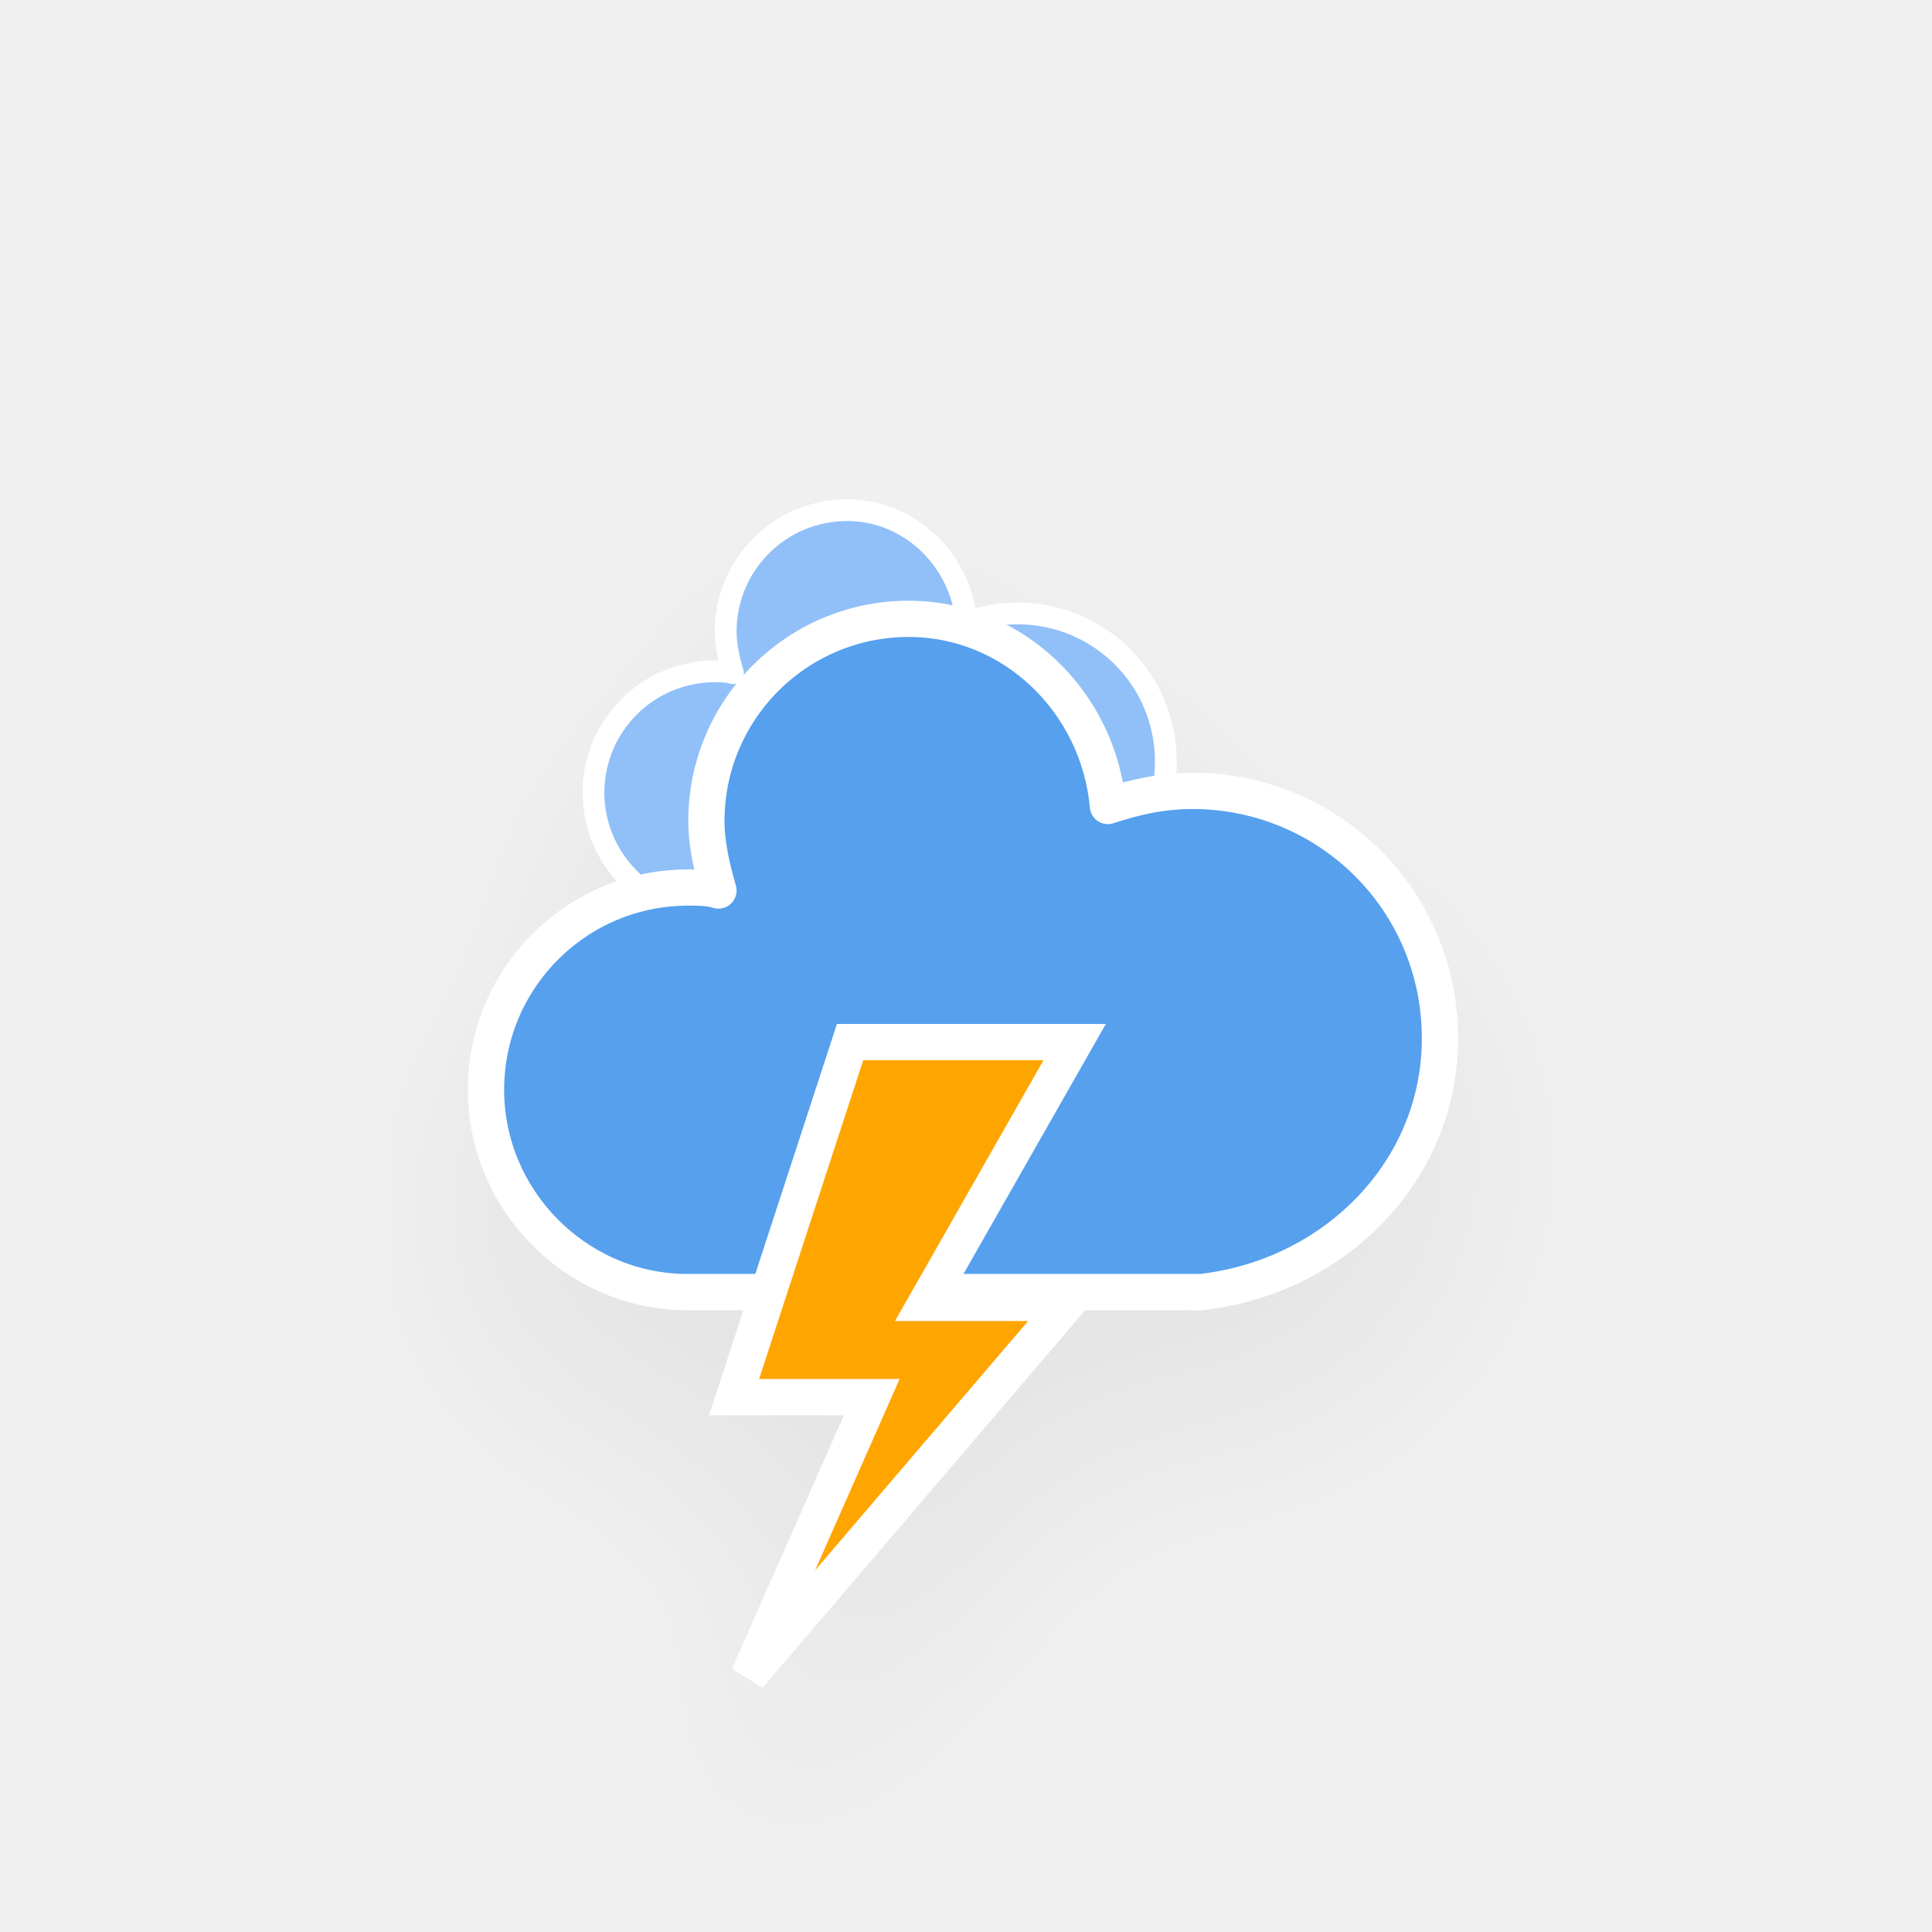
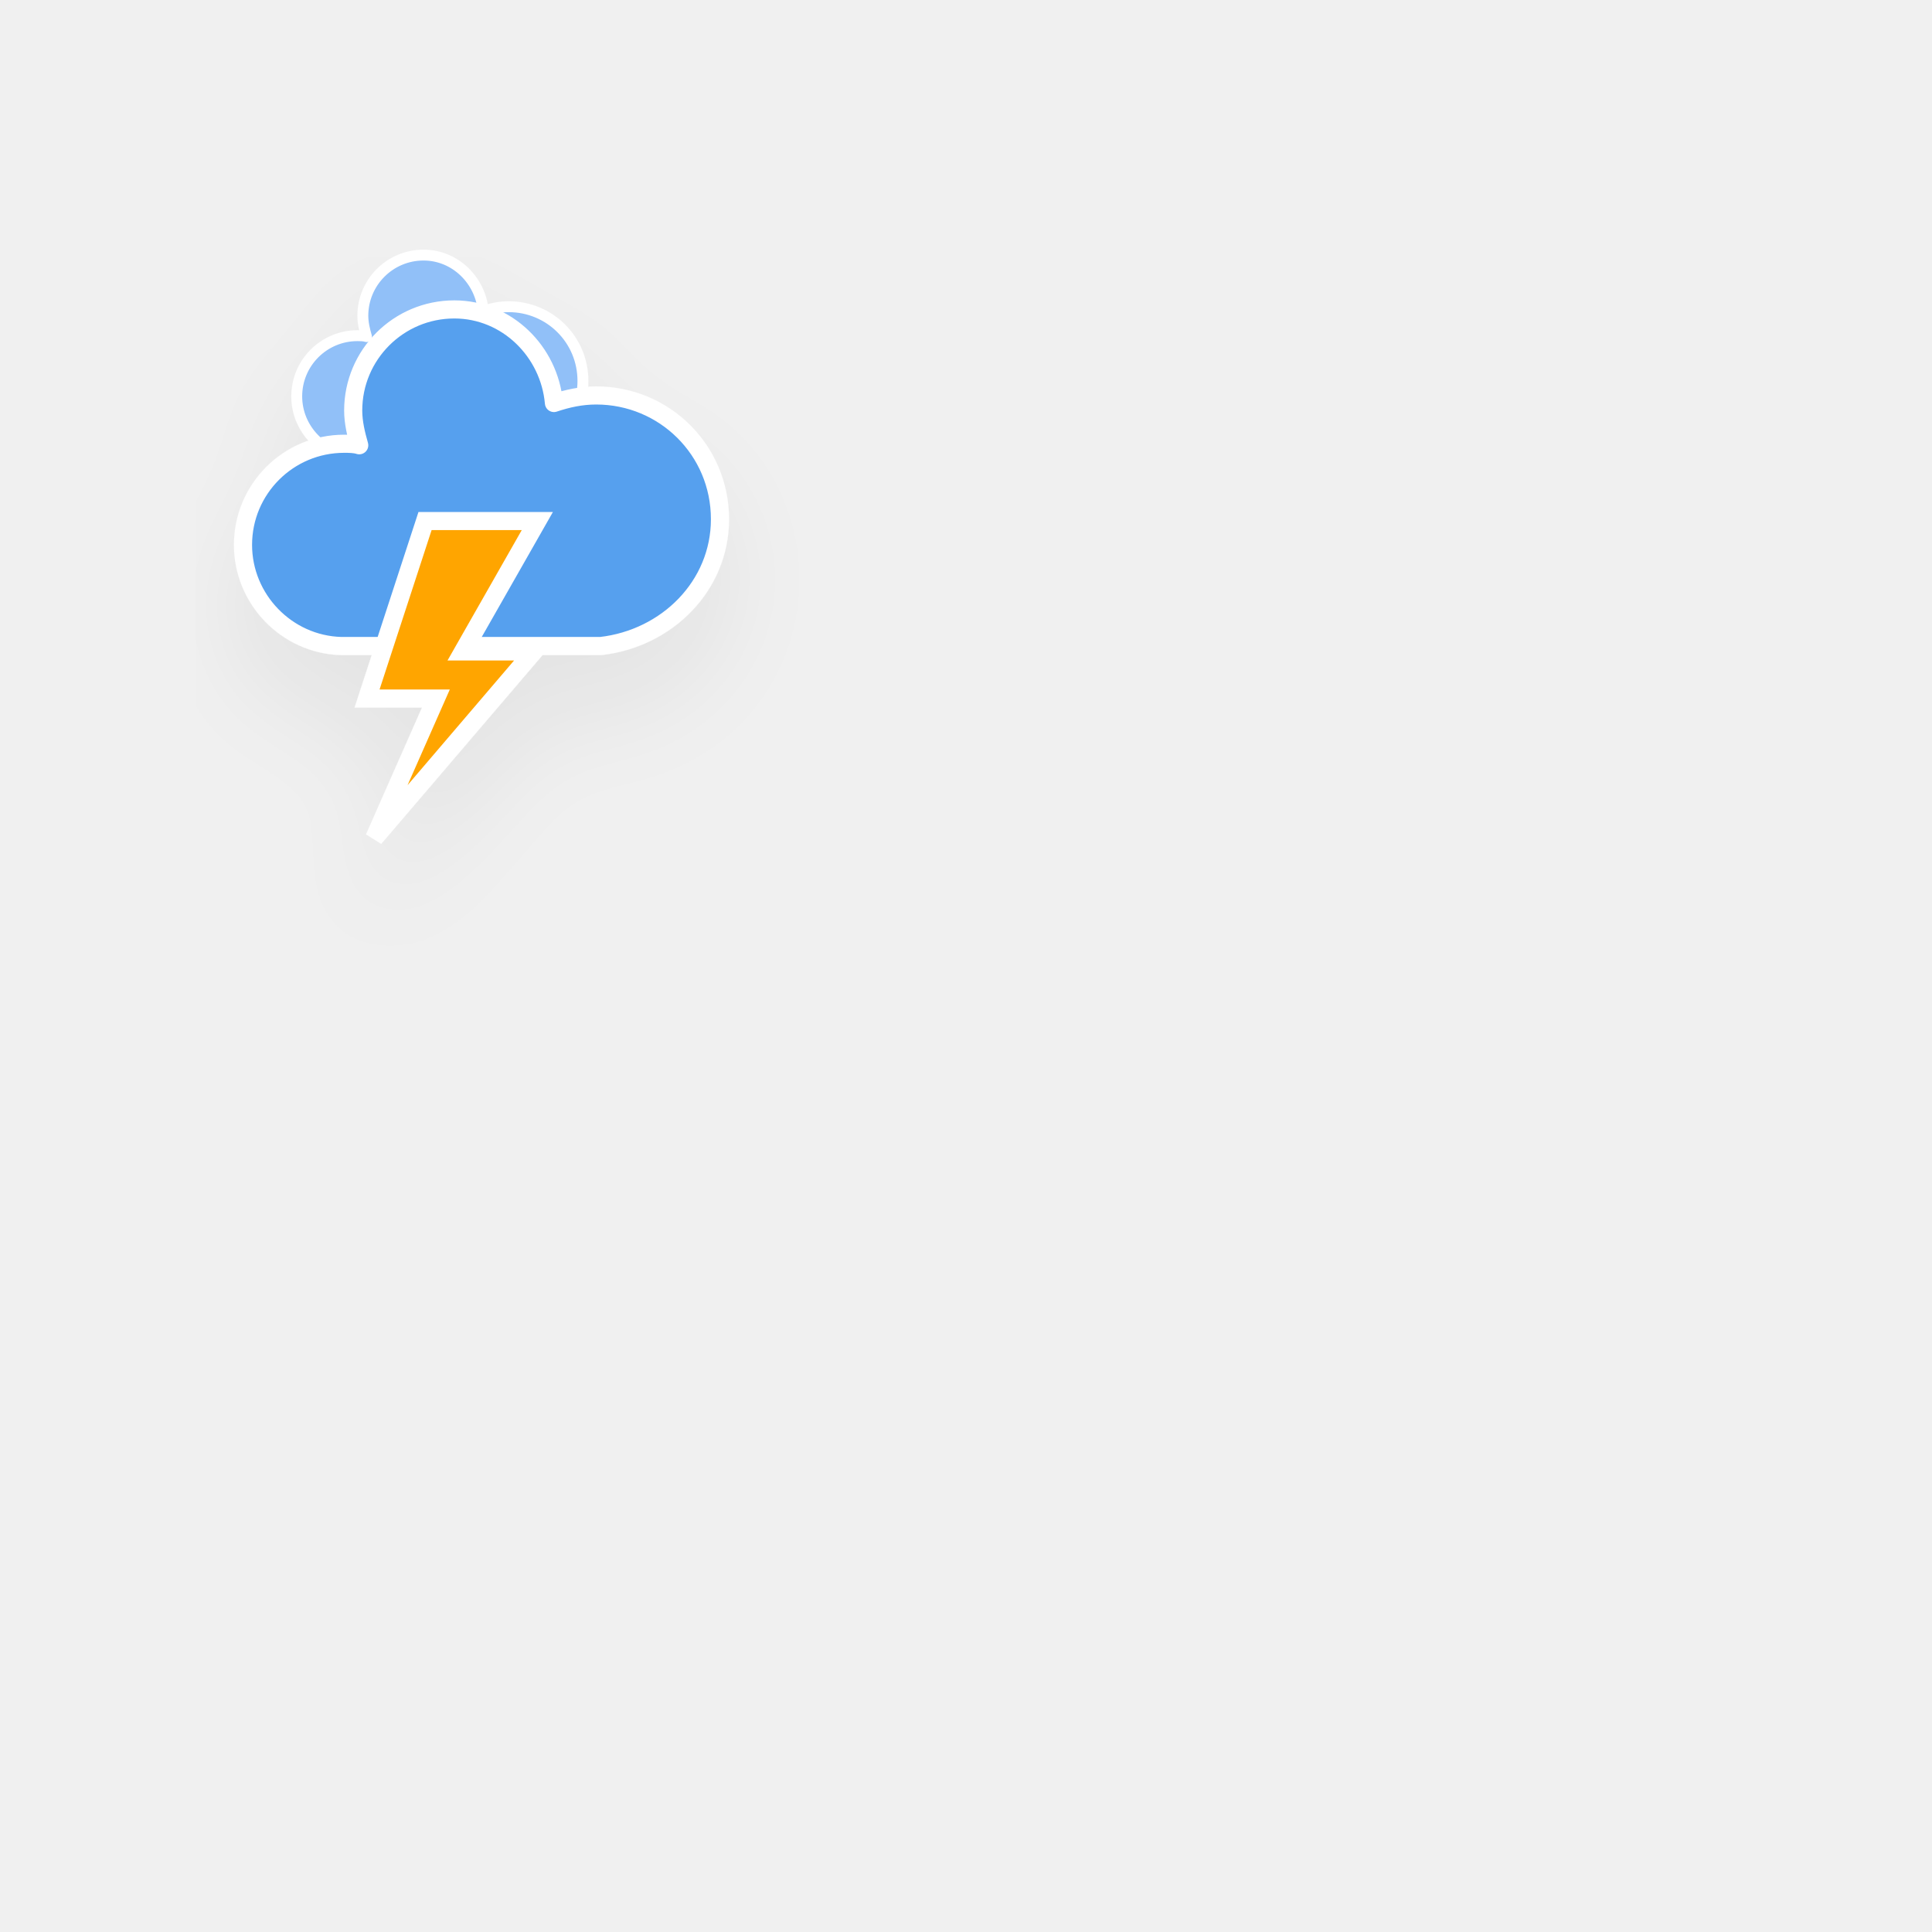
- <svg xmlns="http://www.w3.org/2000/svg" version="1.1" width="64" height="64" viewbox="0 0 64 64">
+ <svg xmlns="http://www.w3.org/2000/svg" version="1.1" width="128" height="128" viewbox="0 0 128 128">
  <defs>
    <filter id="blur" width="200%" height="200%">
      <feGaussianBlur in="SourceAlpha" stdDeviation="3" />
      <feOffset dx="0" dy="4" result="offsetblur" />
      <feComponentTransfer>
        <feFuncA type="linear" slope="0.05" />
      </feComponentTransfer>
      <feMerge>
        <feMergeNode />
        <feMergeNode in="SourceGraphic" />
      </feMerge>
    </filter>
    <style type="text/css">
/*
** CLOUDS
*/
@keyframes am-weather-cloud-1 {
  0% {
    -webkit-transform: translate(-5px,0px);
       -moz-transform: translate(-5px,0px);
        -ms-transform: translate(-5px,0px);
            transform: translate(-5px,0px);
  }

  50% {
    -webkit-transform: translate(10px,0px);
       -moz-transform: translate(10px,0px);
        -ms-transform: translate(10px,0px);
            transform: translate(10px,0px);
  }

  100% {
    -webkit-transform: translate(-5px,0px);
       -moz-transform: translate(-5px,0px);
        -ms-transform: translate(-5px,0px);
            transform: translate(-5px,0px);
  }
}

.am-weather-cloud-1 {
  -webkit-animation-name: am-weather-cloud-1;
     -moz-animation-name: am-weather-cloud-1;
          animation-name: am-weather-cloud-1;
  -webkit-animation-duration: 7s;
     -moz-animation-duration: 7s;
          animation-duration: 7s;
  -webkit-animation-timing-function: linear;
     -moz-animation-timing-function: linear;
          animation-timing-function: linear;
  -webkit-animation-iteration-count: infinite;
     -moz-animation-iteration-count: infinite;
          animation-iteration-count: infinite;
}

@keyframes am-weather-cloud-2 {
  0% {
    -webkit-transform: translate(0px,0px);
       -moz-transform: translate(0px,0px);
        -ms-transform: translate(0px,0px);
            transform: translate(0px,0px);
  }

  50% {
    -webkit-transform: translate(2px,0px);
       -moz-transform: translate(2px,0px);
        -ms-transform: translate(2px,0px);
            transform: translate(2px,0px);
  }

  100% {
    -webkit-transform: translate(0px,0px);
       -moz-transform: translate(0px,0px);
        -ms-transform: translate(0px,0px);
            transform: translate(0px,0px);
  }
}

.am-weather-cloud-2 {
  -webkit-animation-name: am-weather-cloud-2;
     -moz-animation-name: am-weather-cloud-2;
          animation-name: am-weather-cloud-2;
  -webkit-animation-duration: 3s;
     -moz-animation-duration: 3s;
          animation-duration: 3s;
  -webkit-animation-timing-function: linear;
     -moz-animation-timing-function: linear;
          animation-timing-function: linear;
  -webkit-animation-iteration-count: infinite;
     -moz-animation-iteration-count: infinite;
          animation-iteration-count: infinite;
}

/*
** STROKE
*/
@keyframes am-weather-stroke {
  0% {
    -webkit-transform: translate(0.0px,0.0px);
       -moz-transform: translate(0.0px,0.0px);
        -ms-transform: translate(0.0px,0.0px);
            transform: translate(0.0px,0.0px);
  }

  2% {
    -webkit-transform: translate(0.3px,0.0px);
       -moz-transform: translate(0.3px,0.0px);
        -ms-transform: translate(0.3px,0.0px);
            transform: translate(0.3px,0.0px);
  }

  4% {
    -webkit-transform: translate(0.0px,0.0px);
       -moz-transform: translate(0.0px,0.0px);
        -ms-transform: translate(0.0px,0.0px);
            transform: translate(0.0px,0.0px);
  }

  6% {
    -webkit-transform: translate(0.5px,0.4px);
       -moz-transform: translate(0.5px,0.4px);
        -ms-transform: translate(0.5px,0.4px);
            transform: translate(0.5px,0.4px);
  }

  8% {
    -webkit-transform: translate(0.0px,0.0px);
       -moz-transform: translate(0.0px,0.0px);
        -ms-transform: translate(0.0px,0.0px);
            transform: translate(0.0px,0.0px);
  }

  10% {
    -webkit-transform: translate(0.3px,0.0px);
       -moz-transform: translate(0.3px,0.0px);
        -ms-transform: translate(0.3px,0.0px);
            transform: translate(0.3px,0.0px);
  }

  12% {
    -webkit-transform: translate(0.0px,0.0px);
       -moz-transform: translate(0.0px,0.0px);
        -ms-transform: translate(0.0px,0.0px);
            transform: translate(0.0px,0.0px);
  }

  14% {
    -webkit-transform: translate(0.3px,0.0px);
       -moz-transform: translate(0.3px,0.0px);
        -ms-transform: translate(0.3px,0.0px);
            transform: translate(0.3px,0.0px);
  }

  16% {
    -webkit-transform: translate(0.0px,0.0px);
       -moz-transform: translate(0.0px,0.0px);
        -ms-transform: translate(0.0px,0.0px);
            transform: translate(0.0px,0.0px);
  }

  18% {
    -webkit-transform: translate(0.3px,0.0px);
       -moz-transform: translate(0.3px,0.0px);
        -ms-transform: translate(0.3px,0.0px);
            transform: translate(0.3px,0.0px);
  }

  20% {
    -webkit-transform: translate(0.0px,0.0px);
       -moz-transform: translate(0.0px,0.0px);
        -ms-transform: translate(0.0px,0.0px);
            transform: translate(0.0px,0.0px);
  }

  22% {
    -webkit-transform: translate(1px,0.0px);
       -moz-transform: translate(1px,0.0px);
        -ms-transform: translate(1px,0.0px);
            transform: translate(1px,0.0px);
  }

  24% {
    -webkit-transform: translate(0.0px,0.0px);
       -moz-transform: translate(0.0px,0.0px);
        -ms-transform: translate(0.0px,0.0px);
            transform: translate(0.0px,0.0px);
  }

  26% {
    -webkit-transform: translate(-1px,0.0px);
       -moz-transform: translate(-1px,0.0px);
        -ms-transform: translate(-1px,0.0px);
            transform: translate(-1px,0.0px);

  }

  28% {
    -webkit-transform: translate(0.0px,0.0px);
       -moz-transform: translate(0.0px,0.0px);
        -ms-transform: translate(0.0px,0.0px);
            transform: translate(0.0px,0.0px);
  }

  40% {
    fill: orange;
    -webkit-transform: translate(0.0px,0.0px);
       -moz-transform: translate(0.0px,0.0px);
        -ms-transform: translate(0.0px,0.0px);
            transform: translate(0.0px,0.0px);
  }

  65% {
    fill: white;
    -webkit-transform: translate(-1px,5.0px);
       -moz-transform: translate(-1px,5.0px);
        -ms-transform: translate(-1px,5.0px);
            transform: translate(-1px,5.0px);
  }
  61% {
    fill: orange;
  }

  100% {
    -webkit-transform: translate(0.0px,0.0px);
       -moz-transform: translate(0.0px,0.0px);
        -ms-transform: translate(0.0px,0.0px);
            transform: translate(0.0px,0.0px);
  }
}

.am-weather-stroke {
  -webkit-animation-name: am-weather-stroke;
     -moz-animation-name: am-weather-stroke;
          animation-name: am-weather-stroke;
  -webkit-animation-duration: 1.11s;
     -moz-animation-duration: 1.11s;
          animation-duration: 1.11s;
  -webkit-animation-timing-function: linear;
     -moz-animation-timing-function: linear;
          animation-timing-function: linear;
  -webkit-animation-iteration-count: infinite;
     -moz-animation-iteration-count: infinite;
          animation-iteration-count: infinite;
}
        </style>
  </defs>
  <g filter="url(#blur)" id="thunder">
    <g transform="translate(20,10)">
      <g class="am-weather-cloud-1">
        <path d="M47.7,35.4     c0-4.6-3.7-8.2-8.2-8.2c-1,0-1.9,0.2-2.8,0.5c-0.3-3.4-3.1-6.2-6.6-6.2c-3.7,0-6.7,3-6.7,6.7c0,0.8,0.2,1.6,0.4,2.3     c-0.3-0.1-0.7-0.1-1-0.1c-3.7,0-6.7,3-6.7,6.7c0,3.6,2.9,6.6,6.5,6.7l17.2,0C44.2,43.3,47.7,39.8,47.7,35.4z" fill="#91C0F8" stroke="white" stroke-linejoin="round" stroke-width="1.2" transform="translate(-10,-6), scale(0.6)" />
      </g>
      <g>
        <path d="M47.7,35.4     c0-4.6-3.7-8.2-8.2-8.2c-1,0-1.9,0.2-2.8,0.5c-0.3-3.4-3.1-6.2-6.6-6.2c-3.7,0-6.7,3-6.7,6.7c0,0.8,0.2,1.6,0.4,2.3     c-0.3-0.1-0.7-0.1-1-0.1c-3.7,0-6.7,3-6.7,6.7c0,3.6,2.9,6.6,6.5,6.7l17.2,0C44.2,43.3,47.7,39.8,47.7,35.4z" fill="#57A0EE" stroke="white" stroke-linejoin="round" stroke-width="1.2" transform="translate(-20,-11)" />
      </g>
      <g transform="translate(-9,28), scale(1.2)">
        <polygon class="am-weather-stroke" fill="orange" stroke="white" stroke-width="1" points="14.3,-2.9 20.5,-2.9 16.4,4.3 20.3,4.3 11.5,14.6 14.9,6.9 11.1,6.9" />
      </g>
    </g>
  </g>
</svg>
